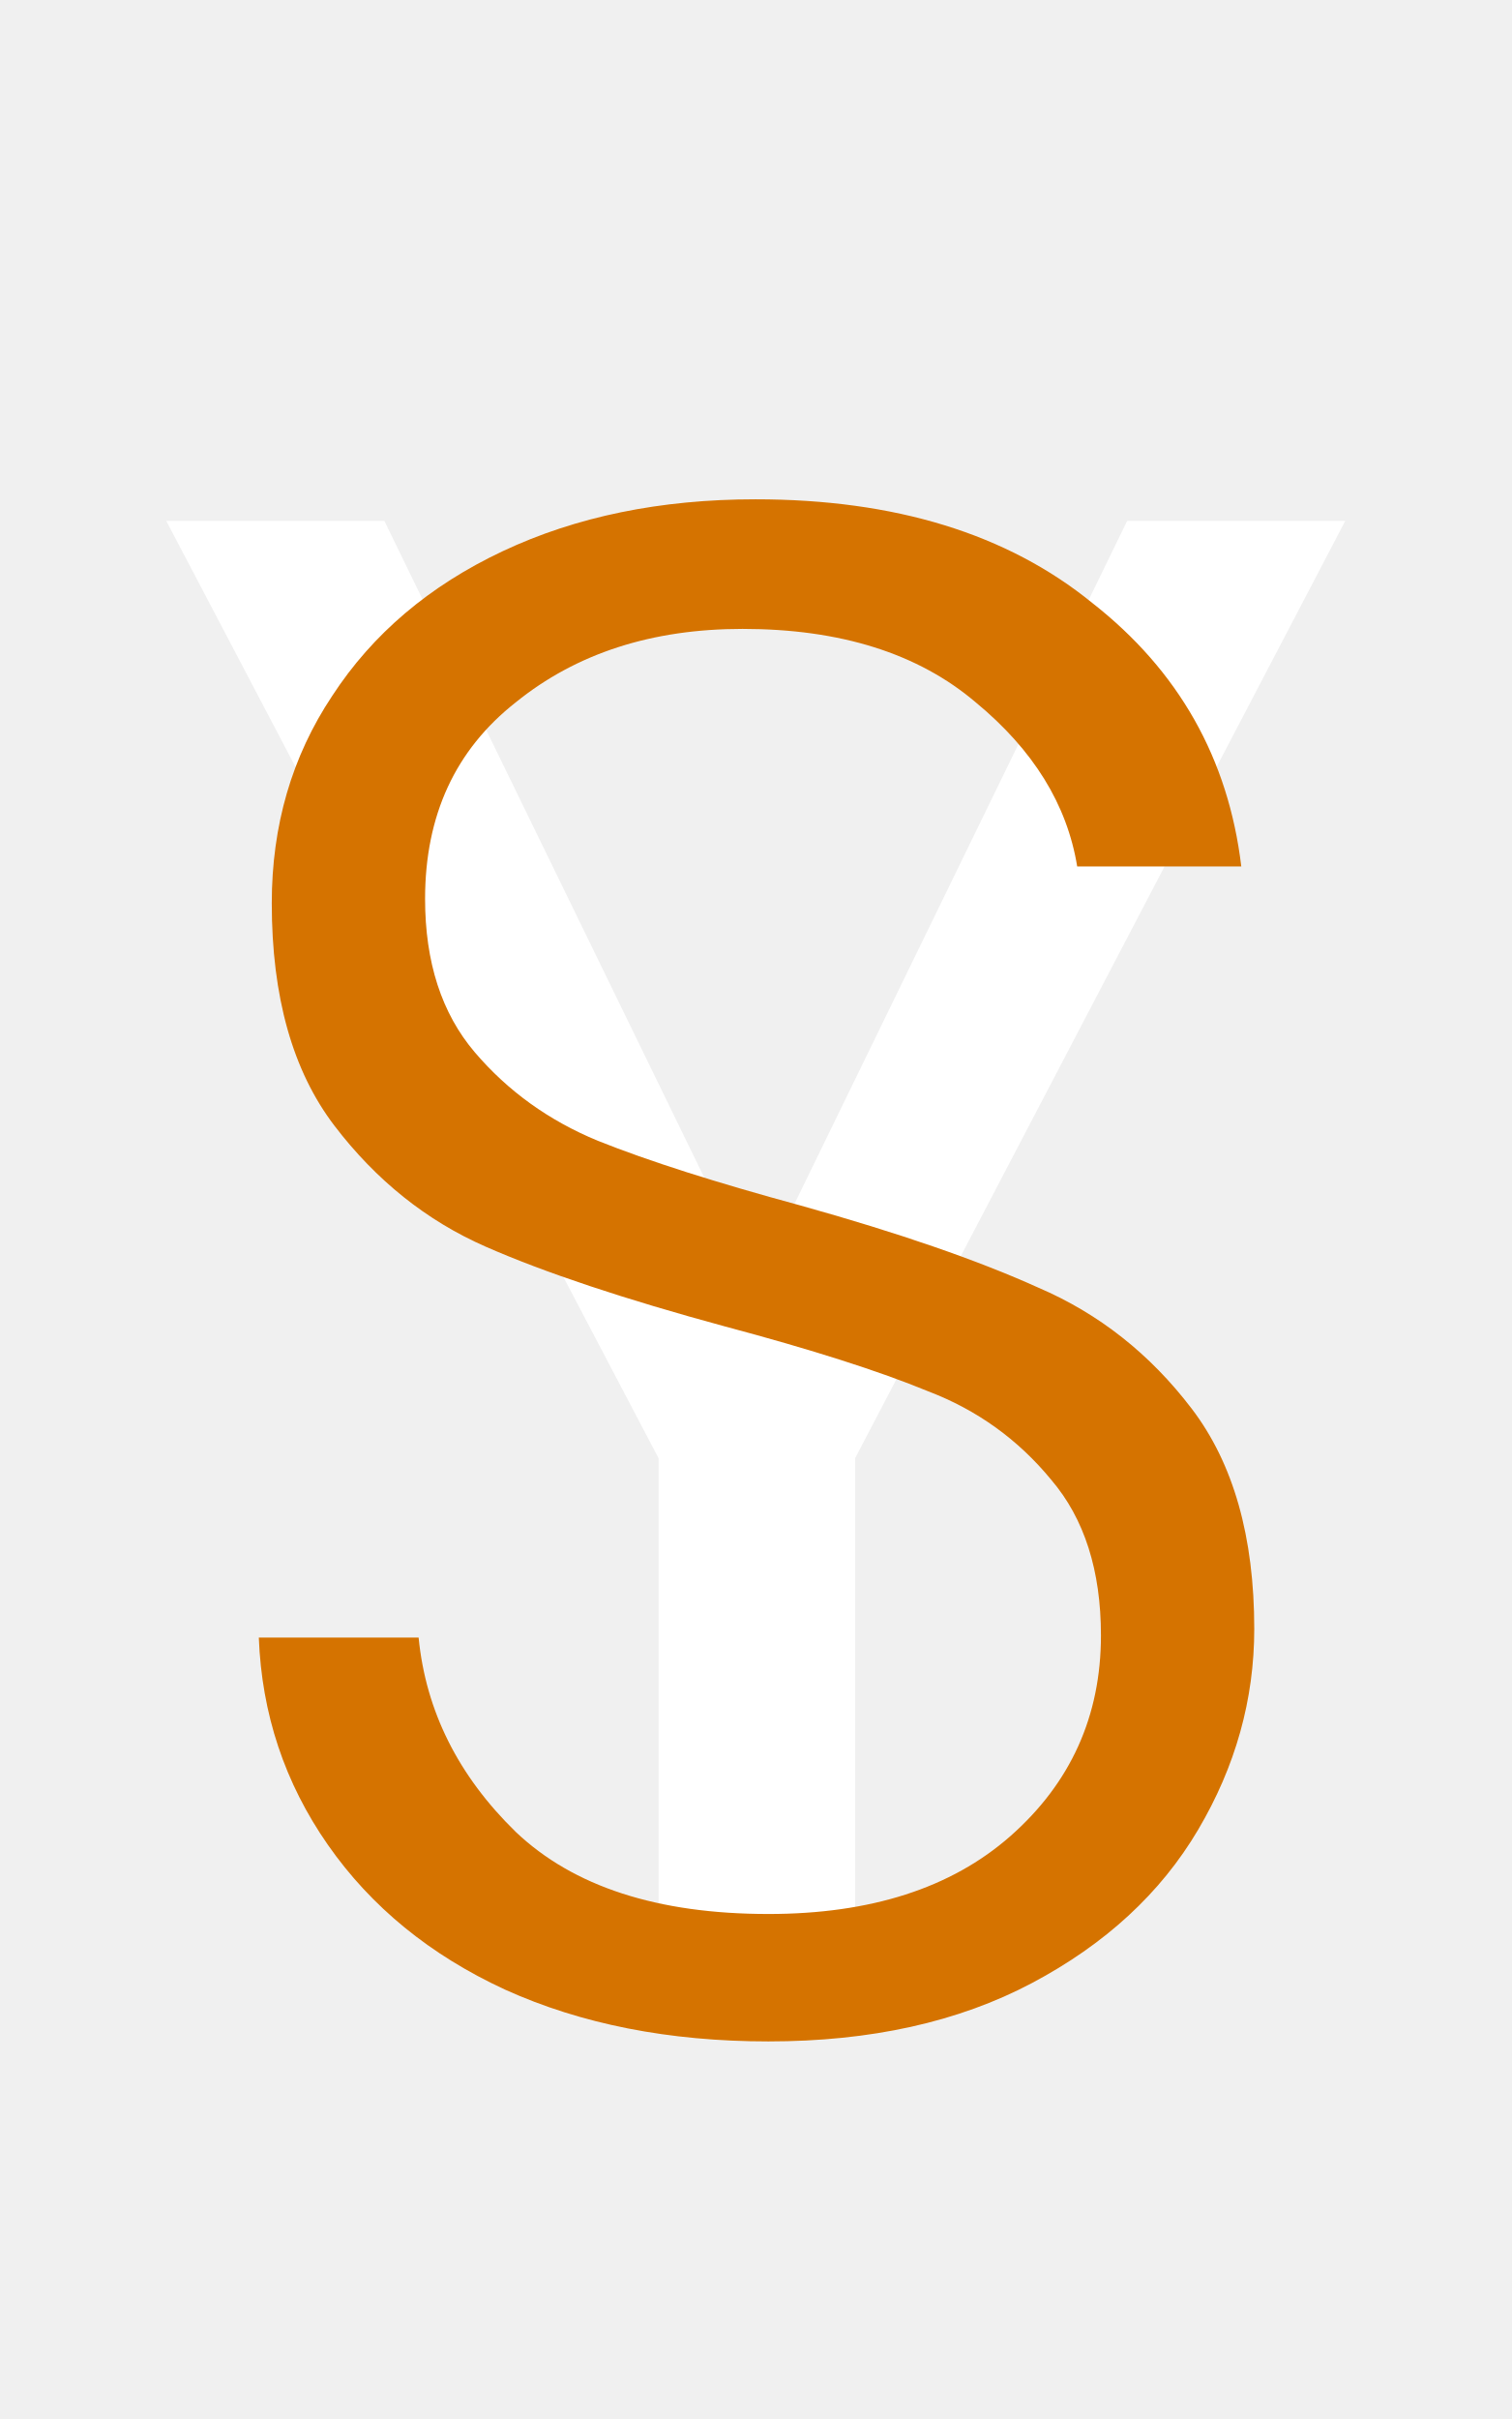
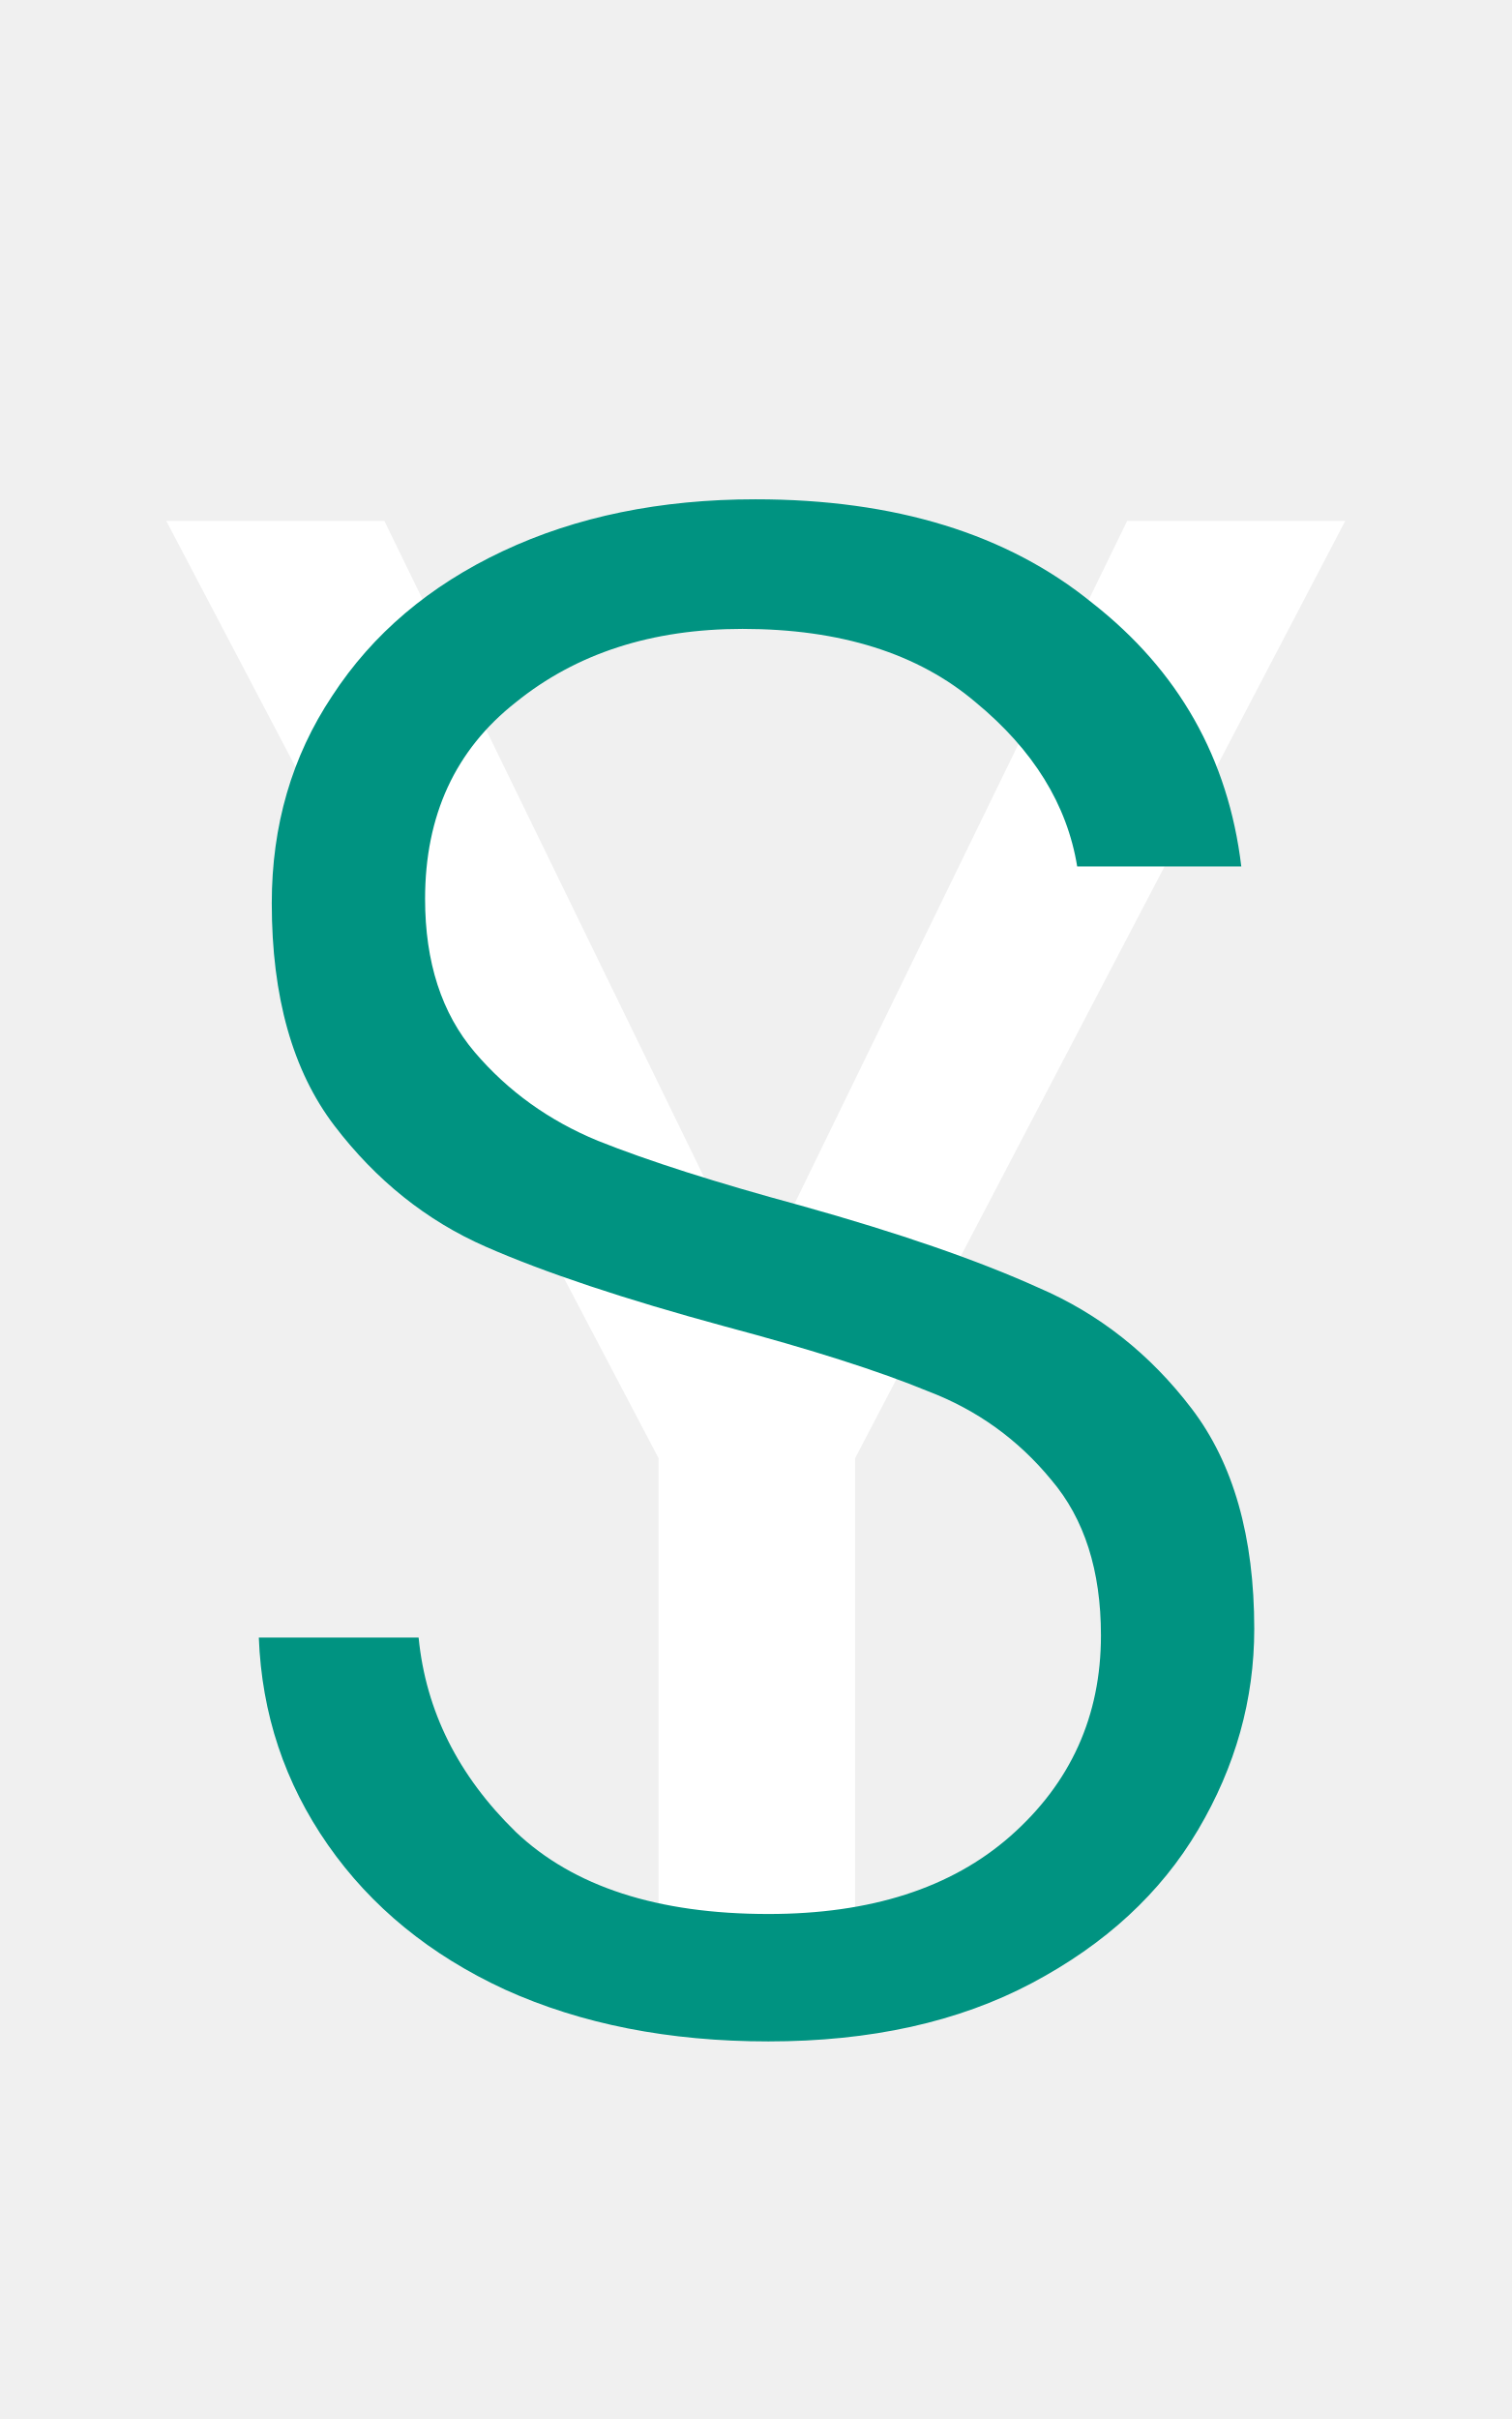
<svg xmlns="http://www.w3.org/2000/svg" width="35" height="56" viewBox="0 0 35 56" fill="none">
  <path d="M31.15 12.059L19.8 33.759V46.909H15.25V33.759L3.85 12.059H8.9L17.5 29.709L26.1 12.059H31.15Z" fill="white" />
-   <path d="M17.793 47.259C15.493 47.259 13.46 46.859 11.693 46.059C9.96 45.259 8.593 44.142 7.593 42.709C6.593 41.276 6.06 39.676 5.993 37.909H9.693C9.86 39.609 10.61 41.109 11.943 42.409C13.277 43.676 15.227 44.309 17.793 44.309C20.16 44.309 22.027 43.709 23.393 42.509C24.793 41.276 25.493 39.726 25.493 37.859C25.493 36.359 25.11 35.159 24.343 34.259C23.577 33.326 22.627 32.642 21.493 32.209C20.36 31.742 18.793 31.242 16.793 30.709C14.46 30.076 12.61 29.459 11.243 28.859C9.877 28.259 8.71 27.326 7.743 26.059C6.777 24.792 6.293 23.076 6.293 20.909C6.293 19.109 6.76 17.509 7.693 16.109C8.627 14.676 9.943 13.559 11.643 12.759C13.343 11.959 15.293 11.559 17.493 11.559C20.727 11.559 23.327 12.359 25.293 13.959C27.293 15.526 28.443 17.559 28.743 20.059H24.943C24.71 18.626 23.927 17.359 22.593 16.259C21.26 15.126 19.46 14.559 17.193 14.559C15.093 14.559 13.343 15.126 11.943 16.259C10.543 17.359 9.843 18.876 9.843 20.809C9.843 22.276 10.227 23.459 10.993 24.359C11.76 25.259 12.71 25.942 13.843 26.409C15.01 26.876 16.577 27.376 18.543 27.909C20.81 28.542 22.643 29.176 24.043 29.809C25.443 30.409 26.627 31.342 27.593 32.609C28.56 33.876 29.043 35.576 29.043 37.709C29.043 39.342 28.61 40.892 27.743 42.359C26.877 43.826 25.593 45.009 23.893 45.909C22.193 46.809 20.16 47.259 17.793 47.259Z" fill="#D57300" />
+   <path d="M17.793 47.259C15.493 47.259 13.46 46.859 11.693 46.059C9.96 45.259 8.593 44.142 7.593 42.709C6.593 41.276 6.06 39.676 5.993 37.909H9.693C9.86 39.609 10.61 41.109 11.943 42.409C13.277 43.676 15.227 44.309 17.793 44.309C20.16 44.309 22.027 43.709 23.393 42.509C24.793 41.276 25.493 39.726 25.493 37.859C25.493 36.359 25.11 35.159 24.343 34.259C23.577 33.326 22.627 32.642 21.493 32.209C20.36 31.742 18.793 31.242 16.793 30.709C14.46 30.076 12.61 29.459 11.243 28.859C9.877 28.259 8.71 27.326 7.743 26.059C6.777 24.792 6.293 23.076 6.293 20.909C6.293 19.109 6.76 17.509 7.693 16.109C8.627 14.676 9.943 13.559 11.643 12.759C13.343 11.959 15.293 11.559 17.493 11.559C20.727 11.559 23.327 12.359 25.293 13.959C27.293 15.526 28.443 17.559 28.743 20.059H24.943C24.71 18.626 23.927 17.359 22.593 16.259C21.26 15.126 19.46 14.559 17.193 14.559C15.093 14.559 13.343 15.126 11.943 16.259C10.543 17.359 9.843 18.876 9.843 20.809C9.843 22.276 10.227 23.459 10.993 24.359C11.76 25.259 12.71 25.942 13.843 26.409C15.01 26.876 16.577 27.376 18.543 27.909C20.81 28.542 22.643 29.176 24.043 29.809C25.443 30.409 26.627 31.342 27.593 32.609C28.56 33.876 29.043 35.576 29.043 37.709C29.043 39.342 28.61 40.892 27.743 42.359C26.877 43.826 25.593 45.009 23.893 45.909C22.193 46.809 20.16 47.259 17.793 47.259Z" fill="#009381" />
</svg>
